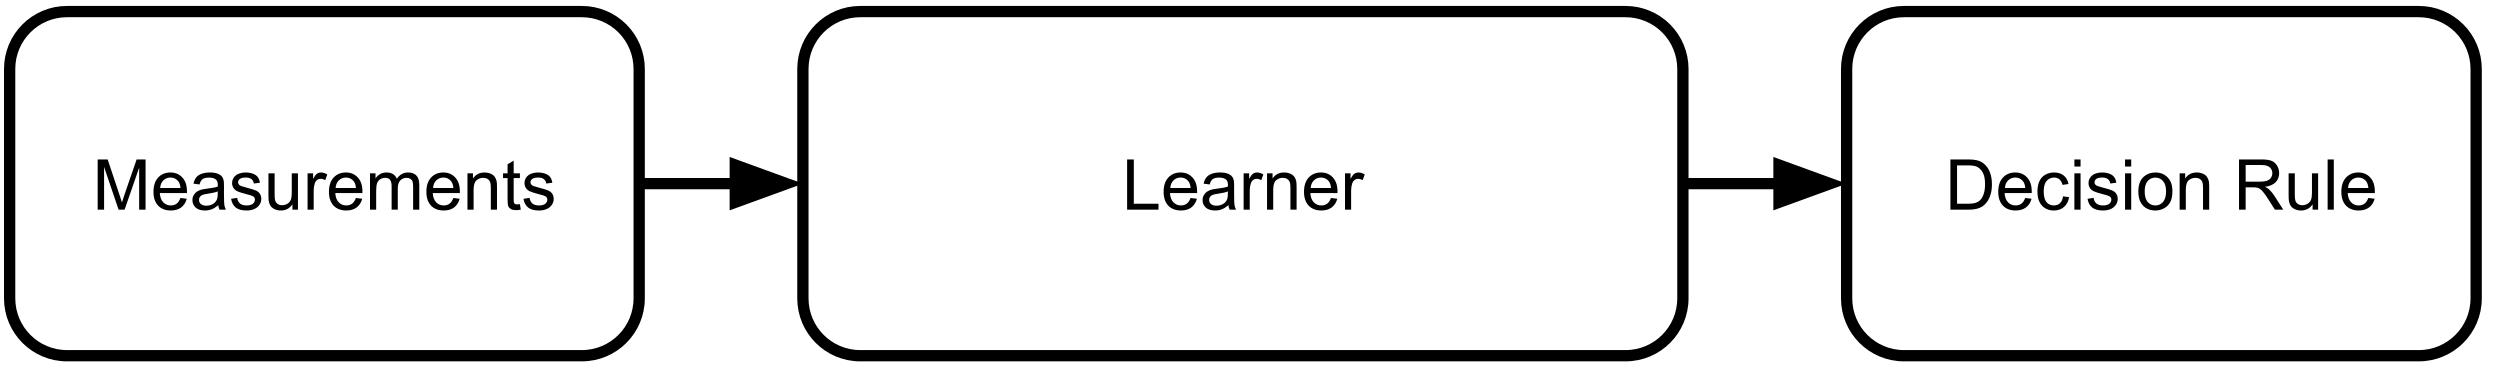
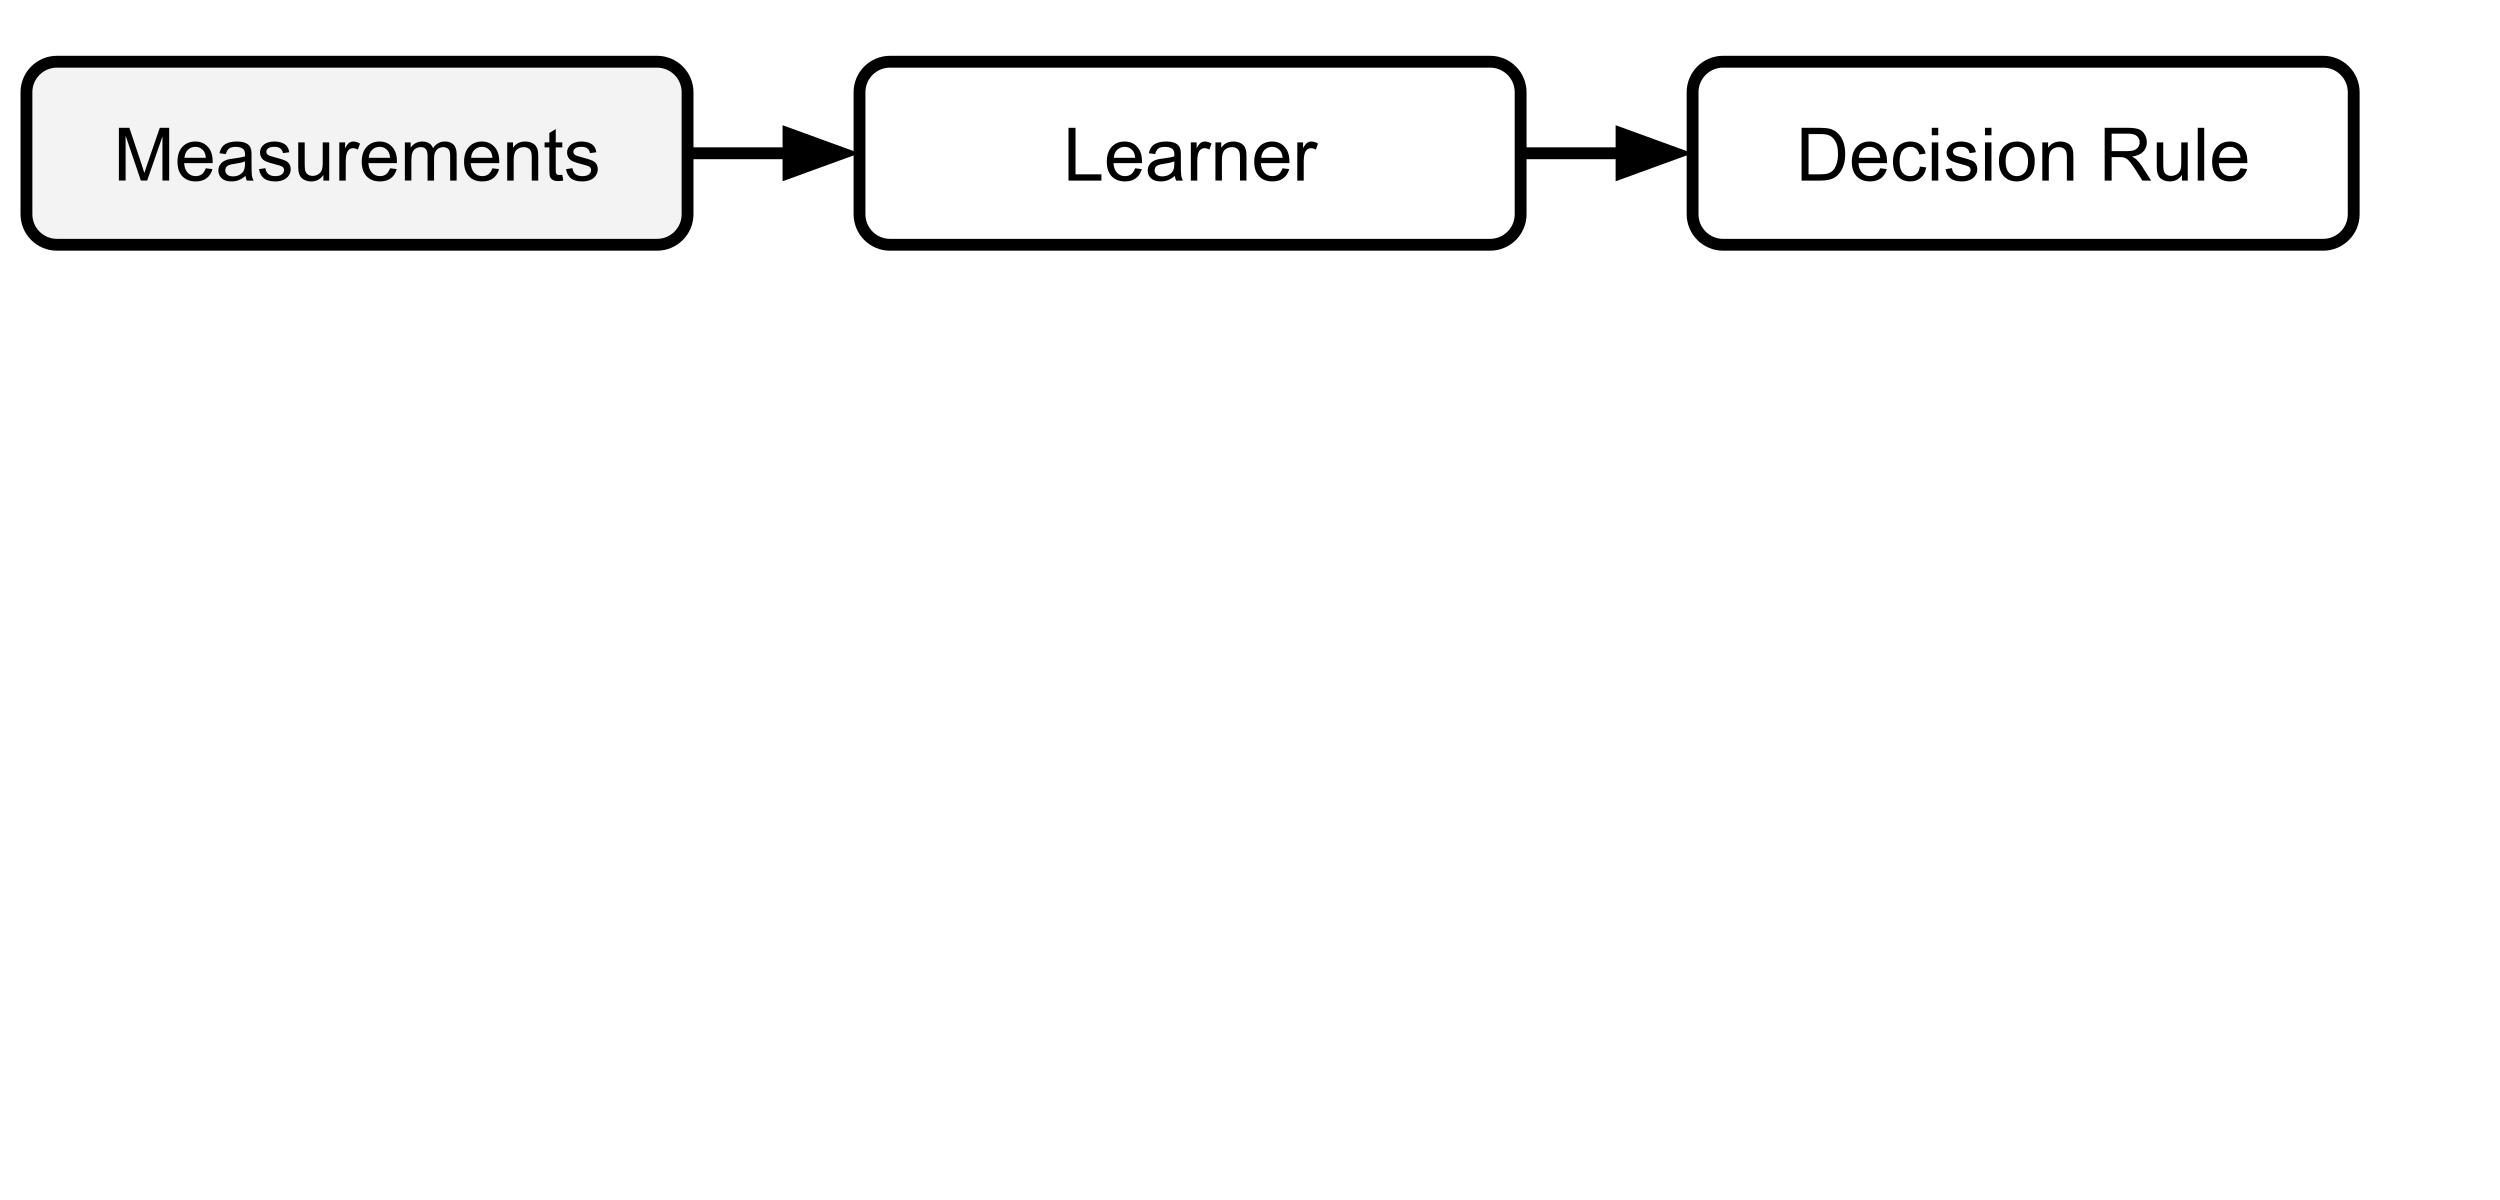
- <svg xmlns="http://www.w3.org/2000/svg" version="1.1" viewBox="0.0 0.0 664.908 101.15" fill="none" stroke="none" stroke-linecap="square" stroke-miterlimit="10">
+ <svg xmlns="http://www.w3.org/2000/svg" version="1.1" viewBox="0.0 0.0 633.152 303.877" fill="none" stroke="none" stroke-linecap="square" stroke-miterlimit="10">
  <clipPath id="p.0">
-     <path d="m0 0l664.908 0l0 101.15l-664.908 0l0 -101.15z" clip-rule="nonzero" />
+     <path d="m0 0l633.152 0l0 303.877l-633.152 0l0 -303.877z" clip-rule="nonzero" />
  </clipPath>
  <g clip-path="url(#p.0)">
-     <path fill="#000000" fill-opacity="0.0" d="m0 0l664.908 0l0 101.15l-664.908 0z" fill-rule="evenodd" />
-     <path fill="#000000" fill-opacity="0.0" d="m2.566 18.336l0 0c0 -8.425 6.83 -15.255 15.255 -15.255l136.923 0c4.046 0 7.926 1.607 10.787 4.468c2.861 2.861 4.468 6.741 4.468 10.787l0 61.018c0 8.425 -6.83 15.255 -15.255 15.255l-136.923 0c-8.425 0 -15.255 -6.83 -15.255 -15.255z" fill-rule="evenodd" />
-     <path stroke="#000000" stroke-width="3.0" stroke-linejoin="round" stroke-linecap="butt" d="m2.566 18.336l0 0c0 -8.425 6.83 -15.255 15.255 -15.255l136.923 0c4.046 0 7.926 1.607 10.787 4.468c2.861 2.861 4.468 6.741 4.468 10.787l0 61.018c0 8.425 -6.83 15.255 -15.255 15.255l-136.923 0c-8.425 0 -15.255 -6.83 -15.255 -15.255z" fill-rule="evenodd" />
-     <path fill="#000000" d="m25.979 55.765l0 -13.359l2.656 0l3.156 9.453q0.437 1.328 0.641 1.984q0.234 -0.734 0.703 -2.141l3.203 -9.297l2.375 0l0 13.359l-1.703 0l0 -11.172l-3.875 11.172l-1.594 0l-3.859 -11.375l0 11.375l-1.703 0zm22.01 -3.109l1.688 0.203q-0.406 1.484 -1.484 2.312q-1.078 0.812 -2.766 0.812q-2.125 0 -3.375 -1.297q-1.234 -1.312 -1.234 -3.672q0 -2.453 1.25 -3.797q1.266 -1.344 3.266 -1.344q1.938 0 3.156 1.328q1.234 1.312 1.234 3.703q0 0.156 0 0.438l-7.219 0q0.094 1.594 0.906 2.453q0.812 0.844 2.016 0.844q0.906 0 1.547 -0.469q0.641 -0.484 1.016 -1.516zm-5.391 -2.656l5.406 0q-0.109 -1.219 -0.625 -1.828q-0.781 -0.953 -2.031 -0.953q-1.125 0 -1.906 0.766q-0.766 0.75 -0.844 2.016zm15.454 4.578q-0.922 0.766 -1.766 1.094q-0.828 0.312 -1.797 0.312q-1.594 0 -2.453 -0.781q-0.859 -0.781 -0.859 -1.984q0 -0.719 0.328 -1.297q0.328 -0.594 0.844 -0.938q0.531 -0.359 1.188 -0.547q0.469 -0.125 1.453 -0.25q1.984 -0.234 2.922 -0.562q0.016 -0.344 0.016 -0.422q0 -1.0 -0.469 -1.422q-0.625 -0.547 -1.875 -0.547q-1.156 0 -1.703 0.406q-0.547 0.406 -0.812 1.422l-1.609 -0.219q0.219 -1.016 0.719 -1.641q0.5 -0.641 1.453 -0.984q0.953 -0.344 2.188 -0.344q1.25 0 2.016 0.297q0.781 0.281 1.141 0.734q0.375 0.438 0.516 1.109q0.078 0.422 0.078 1.516l0 2.188q0 2.281 0.109 2.891q0.109 0.594 0.406 1.156l-1.703 0q-0.266 -0.516 -0.328 -1.188zm-0.141 -3.672q-0.891 0.375 -2.672 0.625q-1.016 0.141 -1.438 0.328q-0.422 0.188 -0.656 0.531q-0.219 0.344 -0.219 0.781q0 0.656 0.5 1.094q0.5 0.438 1.453 0.438q0.938 0 1.672 -0.406q0.75 -0.422 1.094 -1.141q0.266 -0.562 0.266 -1.641l0 -0.609zm3.548 1.969l1.625 -0.25q0.125 0.969 0.75 1.5q0.625 0.516 1.75 0.516q1.125 0 1.672 -0.453q0.547 -0.469 0.547 -1.094q0 -0.547 -0.484 -0.875q-0.328 -0.219 -1.672 -0.547q-1.812 -0.469 -2.516 -0.797q-0.688 -0.328 -1.047 -0.906q-0.359 -0.594 -0.359 -1.312q0 -0.641 0.297 -1.188q0.297 -0.562 0.812 -0.922q0.375 -0.281 1.031 -0.469q0.672 -0.203 1.422 -0.203q1.141 0 2.0 0.328q0.859 0.328 1.266 0.891q0.422 0.562 0.578 1.5l-1.609 0.219q-0.109 -0.75 -0.641 -1.172q-0.516 -0.422 -1.469 -0.422q-1.141 0 -1.625 0.375q-0.469 0.375 -0.469 0.875q0 0.312 0.188 0.578q0.203 0.266 0.641 0.438q0.234 0.094 1.438 0.422q1.75 0.453 2.438 0.75q0.688 0.297 1.078 0.859q0.391 0.562 0.391 1.406q0 0.828 -0.484 1.547q-0.469 0.719 -1.375 1.125q-0.906 0.391 -2.047 0.391q-1.875 0 -2.875 -0.781q-0.984 -0.781 -1.25 -2.328zm16.312 2.891l0 -1.422q-1.125 1.641 -3.062 1.641q-0.859 0 -1.609 -0.328q-0.734 -0.328 -1.094 -0.828q-0.359 -0.5 -0.5 -1.219q-0.109 -0.469 -0.109 -1.531l0 -5.984l1.641 0l0 5.359q0 1.281 0.109 1.734q0.156 0.641 0.656 1.016q0.5 0.375 1.234 0.375q0.734 0 1.375 -0.375q0.656 -0.391 0.922 -1.031q0.266 -0.656 0.266 -1.891l0 -5.188l1.641 0l0 9.672l-1.469 0zm4.032 0l0 -9.672l1.469 0l0 1.469q0.562 -1.031 1.031 -1.359q0.484 -0.328 1.062 -0.328q0.828 0 1.688 0.531l-0.562 1.516q-0.609 -0.359 -1.203 -0.359q-0.547 0 -0.969 0.328q-0.422 0.328 -0.609 0.891q-0.281 0.875 -0.281 1.922l0 5.062l-1.625 0zm12.853 -3.109l1.688 0.203q-0.406 1.484 -1.484 2.312q-1.078 0.812 -2.766 0.812q-2.125 0 -3.375 -1.297q-1.234 -1.312 -1.234 -3.672q0 -2.453 1.25 -3.797q1.266 -1.344 3.266 -1.344q1.938 0 3.156 1.328q1.234 1.312 1.234 3.703q0 0.156 0 0.438l-7.219 0q0.094 1.594 0.906 2.453q0.812 0.844 2.016 0.844q0.906 0 1.547 -0.469q0.641 -0.484 1.016 -1.516zm-5.391 -2.656l5.406 0q-0.109 -1.219 -0.625 -1.828q-0.781 -0.953 -2.031 -0.953q-1.125 0 -1.906 0.766q-0.766 0.75 -0.844 2.016zm9.141 5.766l0 -9.672l1.469 0l0 1.359q0.453 -0.719 1.203 -1.141q0.766 -0.438 1.719 -0.438q1.078 0 1.766 0.453q0.688 0.438 0.969 1.234q1.156 -1.688 2.984 -1.688q1.453 0 2.219 0.797q0.781 0.797 0.781 2.453l0 6.641l-1.641 0l0 -6.094q0 -0.984 -0.156 -1.406q-0.156 -0.438 -0.578 -0.703q-0.422 -0.266 -0.984 -0.266q-1.016 0 -1.688 0.688q-0.672 0.672 -0.672 2.156l0 5.625l-1.641 0l0 -6.281q0 -1.094 -0.406 -1.641q-0.406 -0.547 -1.312 -0.547q-0.688 0 -1.281 0.359q-0.594 0.359 -0.859 1.062q-0.25 0.703 -0.25 2.031l0 5.016l-1.641 0zm22.166 -3.109l1.688 0.203q-0.406 1.484 -1.484 2.312q-1.078 0.812 -2.766 0.812q-2.125 0 -3.375 -1.297q-1.234 -1.312 -1.234 -3.672q0 -2.453 1.25 -3.797q1.266 -1.344 3.266 -1.344q1.938 0 3.156 1.328q1.234 1.312 1.234 3.703q0 0.156 0 0.438l-7.219 0q0.094 1.594 0.906 2.453q0.812 0.844 2.016 0.844q0.906 0 1.547 -0.469q0.641 -0.484 1.016 -1.516zm-5.391 -2.656l5.406 0q-0.109 -1.219 -0.625 -1.828q-0.781 -0.953 -2.031 -0.953q-1.125 0 -1.906 0.766q-0.766 0.75 -0.844 2.016zm9.141 5.766l0 -9.672l1.469 0l0 1.375q1.062 -1.594 3.078 -1.594q0.875 0 1.609 0.312q0.734 0.312 1.094 0.828q0.375 0.5 0.516 1.203q0.094 0.453 0.094 1.594l0 5.953l-1.641 0l0 -5.891q0 -1.0 -0.203 -1.484q-0.188 -0.5 -0.672 -0.797q-0.484 -0.297 -1.141 -0.297q-1.047 0 -1.813 0.672q-0.75 0.656 -0.75 2.516l0 5.281l-1.641 0zm13.954 -1.469l0.234 1.453q-0.688 0.141 -1.234 0.141q-0.891 0 -1.391 -0.281q-0.484 -0.281 -0.688 -0.734q-0.203 -0.469 -0.203 -1.938l0 -5.578l-1.203 0l0 -1.266l1.203 0l0 -2.391l1.625 -0.984l0 3.375l1.656 0l0 1.266l-1.656 0l0 5.672q0 0.688 0.078 0.891q0.094 0.203 0.281 0.328q0.203 0.109 0.578 0.109q0.266 0 0.719 -0.062zm0.949 -1.422l1.625 -0.25q0.125 0.969 0.75 1.5q0.625 0.516 1.75 0.516q1.125 0 1.672 -0.453q0.547 -0.469 0.547 -1.094q0 -0.547 -0.484 -0.875q-0.328 -0.219 -1.672 -0.547q-1.812 -0.469 -2.516 -0.797q-0.688 -0.328 -1.047 -0.906q-0.359 -0.594 -0.359 -1.312q0 -0.641 0.297 -1.188q0.297 -0.562 0.812 -0.922q0.375 -0.281 1.031 -0.469q0.672 -0.203 1.422 -0.203q1.141 0 2.0 0.328q0.859 0.328 1.266 0.891q0.422 0.562 0.578 1.5l-1.609 0.219q-0.109 -0.75 -0.641 -1.172q-0.516 -0.422 -1.469 -0.422q-1.141 0 -1.625 0.375q-0.469 0.375 -0.469 0.875q0 0.312 0.188 0.578q0.203 0.266 0.641 0.438q0.234 0.094 1.438 0.422q1.75 0.453 2.438 0.75q0.688 0.297 1.078 0.859q0.391 0.562 0.391 1.406q0 0.828 -0.484 1.547q-0.469 0.719 -1.375 1.125q-0.906 0.391 -2.047 0.391q-1.875 0 -2.875 -0.781q-0.984 -0.781 -1.25 -2.328z" fill-rule="nonzero" />
-     <path fill="#000000" fill-opacity="0.0" d="m213.542 18.336l0 0c0 -8.425 6.83 -15.255 15.255 -15.255l203.537 0c4.046 0 7.926 1.607 10.787 4.468c2.861 2.861 4.468 6.741 4.468 10.787l0 61.018c0 8.425 -6.83 15.255 -15.255 15.255l-203.537 0l0 0c-8.425 0 -15.255 -6.83 -15.255 -15.255z" fill-rule="evenodd" />
-     <path stroke="#000000" stroke-width="3.0" stroke-linejoin="round" stroke-linecap="butt" d="m213.542 18.336l0 0c0 -8.425 6.83 -15.255 15.255 -15.255l203.537 0c4.046 0 7.926 1.607 10.787 4.468c2.861 2.861 4.468 6.741 4.468 10.787l0 61.018c0 8.425 -6.83 15.255 -15.255 15.255l-203.537 0l0 0c-8.425 0 -15.255 -6.83 -15.255 -15.255z" fill-rule="evenodd" />
-     <path fill="#000000" d="m299.773 55.765l0 -13.359l1.781 0l0 11.781l6.562 0l0 1.578l-8.344 0zm16.876 -3.109l1.688 0.203q-0.406 1.484 -1.484 2.312q-1.078 0.812 -2.766 0.812q-2.125 0 -3.375 -1.297q-1.234 -1.312 -1.234 -3.672q0 -2.453 1.25 -3.797q1.266 -1.344 3.266 -1.344q1.938 0 3.156 1.328q1.234 1.312 1.234 3.703q0 0.156 0 0.438l-7.219 0q0.094 1.594 0.906 2.453q0.812 0.844 2.016 0.844q0.906 0 1.547 -0.469q0.641 -0.484 1.016 -1.516zm-5.391 -2.656l5.406 0q-0.109 -1.219 -0.625 -1.828q-0.781 -0.953 -2.031 -0.953q-1.125 0 -1.906 0.766q-0.766 0.75 -0.844 2.016zm15.454 4.578q-0.922 0.766 -1.766 1.094q-0.828 0.312 -1.797 0.312q-1.594 0 -2.453 -0.781q-0.859 -0.781 -0.859 -1.984q0 -0.719 0.328 -1.297q0.328 -0.594 0.844 -0.938q0.531 -0.359 1.188 -0.547q0.469 -0.125 1.453 -0.25q1.984 -0.234 2.922 -0.562q0.016 -0.344 0.016 -0.422q0 -1.0 -0.469 -1.422q-0.625 -0.547 -1.875 -0.547q-1.156 0 -1.703 0.406q-0.547 0.406 -0.812 1.422l-1.609 -0.219q0.219 -1.016 0.719 -1.641q0.5 -0.641 1.453 -0.984q0.953 -0.344 2.188 -0.344q1.25 0 2.016 0.297q0.781 0.281 1.141 0.734q0.375 0.438 0.516 1.109q0.078 0.422 0.078 1.516l0 2.188q0 2.281 0.109 2.891q0.109 0.594 0.406 1.156l-1.703 0q-0.266 -0.516 -0.328 -1.188zm-0.141 -3.672q-0.891 0.375 -2.672 0.625q-1.016 0.141 -1.438 0.328q-0.422 0.188 -0.656 0.531q-0.219 0.344 -0.219 0.781q0 0.656 0.5 1.094q0.5 0.438 1.453 0.438q0.938 0 1.672 -0.406q0.75 -0.422 1.094 -1.141q0.266 -0.562 0.266 -1.641l0 -0.609zm4.188 4.859l0 -9.672l1.469 0l0 1.469q0.562 -1.031 1.031 -1.359q0.484 -0.328 1.062 -0.328q0.828 0 1.688 0.531l-0.562 1.516q-0.609 -0.359 -1.203 -0.359q-0.547 0 -0.969 0.328q-0.422 0.328 -0.609 0.891q-0.281 0.875 -0.281 1.922l0 5.062l-1.625 0zm6.228 0l0 -9.672l1.469 0l0 1.375q1.062 -1.594 3.078 -1.594q0.875 0 1.609 0.312q0.734 0.312 1.094 0.828q0.375 0.5 0.516 1.203q0.094 0.453 0.094 1.594l0 5.953l-1.641 0l0 -5.891q0 -1.0 -0.203 -1.484q-0.188 -0.5 -0.672 -0.797q-0.484 -0.297 -1.141 -0.297q-1.047 0 -1.812 0.672q-0.75 0.656 -0.75 2.516l0 5.281l-1.641 0zm17.001 -3.109l1.688 0.203q-0.406 1.484 -1.484 2.312q-1.078 0.812 -2.766 0.812q-2.125 0 -3.375 -1.297q-1.234 -1.312 -1.234 -3.672q0 -2.453 1.25 -3.797q1.266 -1.344 3.266 -1.344q1.938 0 3.156 1.328q1.234 1.312 1.234 3.703q0 0.156 0 0.438l-7.219 0q0.094 1.594 0.906 2.453q0.812 0.844 2.016 0.844q0.906 0 1.547 -0.469q0.641 -0.484 1.016 -1.516zm-5.391 -2.656l5.406 0q-0.109 -1.219 -0.625 -1.828q-0.781 -0.953 -2.031 -0.953q-1.125 0 -1.906 0.766q-0.766 0.75 -0.844 2.016zm9.126 5.766l0 -9.672l1.469 0l0 1.469q0.562 -1.031 1.031 -1.359q0.484 -0.328 1.062 -0.328q0.828 0 1.688 0.531l-0.562 1.516q-0.609 -0.359 -1.203 -0.359q-0.547 0 -0.969 0.328q-0.422 0.328 -0.609 0.891q-0.281 0.875 -0.281 1.922l0 5.062l-1.625 0z" fill-rule="nonzero" />
-     <path fill="#000000" fill-opacity="0.0" d="m491.133 18.336l0 0c0 -8.425 6.83 -15.255 15.255 -15.255l136.923 0c4.046 0 7.926 1.607 10.787 4.468c2.861 2.861 4.468 6.741 4.468 10.787l0 61.018c0 8.425 -6.83 15.255 -15.255 15.255l-136.923 0c-8.425 0 -15.255 -6.83 -15.255 -15.255z" fill-rule="evenodd" />
-     <path stroke="#000000" stroke-width="3.0" stroke-linejoin="round" stroke-linecap="butt" d="m491.133 18.336l0 0c0 -8.425 6.83 -15.255 15.255 -15.255l136.923 0c4.046 0 7.926 1.607 10.787 4.468c2.861 2.861 4.468 6.741 4.468 10.787l0 61.018c0 8.425 -6.83 15.255 -15.255 15.255l-136.923 0c-8.425 0 -15.255 -6.83 -15.255 -15.255z" fill-rule="evenodd" />
-     <path fill="#000000" d="m518.737 55.765l0 -13.359l4.609 0q1.547 0 2.375 0.203q1.141 0.25 1.953 0.953q1.062 0.891 1.578 2.281q0.531 1.391 0.531 3.172q0 1.516 -0.359 2.703q-0.359 1.172 -0.922 1.938q-0.547 0.766 -1.203 1.219q-0.656 0.438 -1.594 0.672q-0.938 0.219 -2.141 0.219l-4.828 0zm1.766 -1.578l2.859 0q1.312 0 2.062 -0.234q0.75 -0.25 1.203 -0.703q0.625 -0.625 0.969 -1.688q0.359 -1.062 0.359 -2.578q0 -2.094 -0.688 -3.219q-0.688 -1.125 -1.672 -1.5q-0.703 -0.281 -2.281 -0.281l-2.812 0l0 10.203zm18.129 -1.531l1.688 0.203q-0.406 1.484 -1.484 2.312q-1.078 0.812 -2.766 0.812q-2.125 0 -3.375 -1.297q-1.234 -1.312 -1.234 -3.672q0 -2.453 1.25 -3.797q1.266 -1.344 3.266 -1.344q1.938 0 3.156 1.328q1.234 1.312 1.234 3.703q0 0.156 0 0.438l-7.219 0q0.094 1.594 0.906 2.453q0.812 0.844 2.016 0.844q0.906 0 1.547 -0.469q0.641 -0.484 1.016 -1.516zm-5.391 -2.656l5.406 0q-0.109 -1.219 -0.625 -1.828q-0.781 -0.953 -2.031 -0.953q-1.125 0 -1.906 0.766q-0.766 0.75 -0.844 2.016zm15.454 2.219l1.609 0.219q-0.266 1.656 -1.359 2.609q-1.078 0.938 -2.672 0.938q-1.984 0 -3.188 -1.297q-1.203 -1.297 -1.203 -3.719q0 -1.578 0.516 -2.75q0.516 -1.172 1.578 -1.75q1.062 -0.594 2.312 -0.594q1.578 0 2.578 0.797q1.0 0.797 1.281 2.266l-1.594 0.234q-0.234 -0.969 -0.812 -1.453q-0.578 -0.5 -1.391 -0.5q-1.234 0 -2.016 0.891q-0.781 0.891 -0.781 2.812q0 1.953 0.75 2.844q0.75 0.875 1.953 0.875q0.969 0 1.609 -0.594q0.656 -0.594 0.828 -1.828zm3.016 -7.922l0 -1.891l1.641 0l0 1.891l-1.641 0zm0 11.469l0 -9.672l1.641 0l0 9.672l-1.641 0zm3.489 -2.891l1.625 -0.25q0.125 0.969 0.75 1.5q0.625 0.516 1.75 0.516q1.125 0 1.672 -0.453q0.547 -0.469 0.547 -1.094q0 -0.547 -0.484 -0.875q-0.328 -0.219 -1.672 -0.547q-1.812 -0.469 -2.516 -0.797q-0.688 -0.328 -1.047 -0.906q-0.359 -0.594 -0.359 -1.312q0 -0.641 0.297 -1.188q0.297 -0.562 0.812 -0.922q0.375 -0.281 1.031 -0.469q0.672 -0.203 1.422 -0.203q1.141 0 2.0 0.328q0.859 0.328 1.266 0.891q0.422 0.562 0.578 1.5l-1.609 0.219q-0.109 -0.75 -0.641 -1.172q-0.516 -0.422 -1.469 -0.422q-1.141 0 -1.625 0.375q-0.469 0.375 -0.469 0.875q0 0.312 0.188 0.578q0.203 0.266 0.641 0.438q0.234 0.094 1.438 0.422q1.75 0.453 2.438 0.75q0.688 0.297 1.078 0.859q0.391 0.562 0.391 1.406q0 0.828 -0.484 1.547q-0.469 0.719 -1.375 1.125q-0.906 0.391 -2.047 0.391q-1.875 0 -2.875 -0.781q-0.984 -0.781 -1.25 -2.328zm9.984 -8.578l0 -1.891l1.641 0l0 1.891l-1.641 0zm0 11.469l0 -9.672l1.641 0l0 9.672l-1.641 0zm3.535 -4.844q0 -2.688 1.484 -3.969q1.25 -1.078 3.047 -1.078q2.0 0 3.266 1.312q1.266 1.297 1.266 3.609q0 1.859 -0.562 2.938q-0.562 1.062 -1.641 1.656q-1.062 0.594 -2.328 0.594q-2.031 0 -3.281 -1.297q-1.25 -1.312 -1.25 -3.766zm1.688 0q0 1.859 0.797 2.797q0.812 0.922 2.047 0.922q1.219 0 2.031 -0.922q0.812 -0.938 0.812 -2.844q0 -1.797 -0.812 -2.719q-0.812 -0.922 -2.031 -0.922q-1.234 0 -2.047 0.922q-0.797 0.906 -0.797 2.766zm9.298 4.844l0 -9.672l1.469 0l0 1.375q1.062 -1.594 3.078 -1.594q0.875 0 1.609 0.312q0.734 0.312 1.094 0.828q0.375 0.5 0.516 1.203q0.094 0.453 0.094 1.594l0 5.953l-1.641 0l0 -5.891q0 -1.0 -0.203 -1.484q-0.188 -0.5 -0.672 -0.797q-0.484 -0.297 -1.141 -0.297q-1.047 0 -1.812 0.672q-0.75 0.656 -0.75 2.516l0 5.281l-1.641 0zm15.793 0l0 -13.359l5.922 0q1.781 0 2.703 0.359q0.938 0.359 1.484 1.281q0.562 0.906 0.562 2.016q0 1.406 -0.922 2.391q-0.922 0.969 -2.844 1.234q0.703 0.344 1.078 0.672q0.766 0.703 1.453 1.766l2.328 3.641l-2.219 0l-1.766 -2.781q-0.781 -1.203 -1.281 -1.828q-0.5 -0.641 -0.906 -0.891q-0.391 -0.266 -0.797 -0.359q-0.297 -0.078 -0.984 -0.078l-2.047 0l0 5.938l-1.766 0zm1.766 -7.453l3.797 0q1.219 0 1.891 -0.25q0.688 -0.266 1.047 -0.812q0.359 -0.547 0.359 -1.188q0 -0.953 -0.688 -1.562q-0.688 -0.609 -2.188 -0.609l-4.219 0l0 4.422zm17.801 7.453l0 -1.422q-1.125 1.641 -3.062 1.641q-0.859 0 -1.609 -0.328q-0.734 -0.328 -1.094 -0.828q-0.359 -0.5 -0.5 -1.219q-0.109 -0.469 -0.109 -1.531l0 -5.984l1.641 0l0 5.359q0 1.281 0.109 1.734q0.156 0.641 0.656 1.016q0.5 0.375 1.234 0.375q0.734 0 1.375 -0.375q0.656 -0.391 0.922 -1.031q0.266 -0.656 0.266 -1.891l0 -5.188l1.641 0l0 9.672l-1.469 0zm4.001 0l0 -13.359l1.641 0l0 13.359l-1.641 0zm10.817 -3.109l1.688 0.203q-0.406 1.484 -1.484 2.312q-1.078 0.812 -2.766 0.812q-2.125 0 -3.375 -1.297q-1.234 -1.312 -1.234 -3.672q0 -2.453 1.25 -3.797q1.266 -1.344 3.266 -1.344q1.938 0 3.156 1.328q1.234 1.312 1.234 3.703q0 0.156 0 0.438l-7.219 0q0.094 1.594 0.906 2.453q0.812 0.844 2.016 0.844q0.906 0 1.547 -0.469q0.641 -0.484 1.016 -1.516zm-5.391 -2.656l5.406 0q-0.109 -1.219 -0.625 -1.828q-0.781 -0.953 -2.031 -0.953q-1.125 0 -1.906 0.766q-0.766 0.75 -0.844 2.016z" fill-rule="nonzero" />
-     <path fill="#000000" fill-opacity="0.0" d="m169.999 48.845l43.559 0" fill-rule="evenodd" />
-     <path stroke="#000000" stroke-width="3.0" stroke-linejoin="round" stroke-linecap="butt" d="m169.999 48.845l25.559 0" fill-rule="evenodd" />
-     <path fill="#000000" stroke="#000000" stroke-width="3.0" stroke-linecap="butt" d="m195.558 53.8l13.614 -4.955l-13.614 -4.955z" fill-rule="evenodd" />
-     <path fill="#000000" fill-opacity="0.0" d="m447.589 48.845l43.559 0" fill-rule="evenodd" />
-     <path stroke="#000000" stroke-width="3.0" stroke-linejoin="round" stroke-linecap="butt" d="m447.589 48.845l25.559 0" fill-rule="evenodd" />
-     <path fill="#000000" stroke="#000000" stroke-width="3.0" stroke-linecap="butt" d="m473.148 53.8l13.614 -4.955l-13.614 -4.955z" fill-rule="evenodd" />
+     <path fill="#000000" fill-opacity="0.0" d="m0 0l633.152 0l0 303.877l-633.152 0z" fill-rule="evenodd" />
+     <path fill="#f3f3f3" d="m6.698 23.357l0 0c0 -4.268 3.46 -7.727 7.727 -7.727l151.979 0c2.049 0 4.015 0.814 5.464 2.263c1.449 1.449 2.263 3.415 2.263 5.464l0 30.908c0 4.268 -3.46 7.727 -7.727 7.727l-151.979 0c-4.268 0 -7.727 -3.46 -7.727 -7.727z" fill-rule="evenodd" />
+     <path stroke="#000000" stroke-width="3.0" stroke-linejoin="round" stroke-linecap="butt" d="m6.698 23.357l0 0c0 -4.268 3.46 -7.727 7.727 -7.727l151.979 0c2.049 0 4.015 0.814 5.464 2.263c1.449 1.449 2.263 3.415 2.263 5.464l0 30.908c0 4.268 -3.46 7.727 -7.727 7.727l-151.979 0c-4.268 0 -7.727 -3.46 -7.727 -7.727z" fill-rule="evenodd" />
+     <path fill="#000000" d="m30.111 45.731l0 -13.359l2.656 0l3.156 9.453q0.438 1.328 0.641 1.984q0.234 -0.734 0.703 -2.141l3.203 -9.297l2.375 0l0 13.359l-1.703 0l0 -11.172l-3.875 11.172l-1.594 0l-3.859 -11.375l0 11.375l-1.703 0zm22.01 -3.109l1.688 0.203q-0.406 1.484 -1.484 2.312q-1.078 0.812 -2.766 0.812q-2.125 0 -3.375 -1.297q-1.234 -1.312 -1.234 -3.672q0 -2.453 1.25 -3.797q1.266 -1.344 3.266 -1.344q1.938 0 3.156 1.328q1.234 1.312 1.234 3.703q0 0.156 0 0.438l-7.219 0q0.094 1.594 0.906 2.453q0.812 0.844 2.016 0.844q0.906 0 1.547 -0.469q0.641 -0.484 1.016 -1.516zm-5.391 -2.656l5.406 0q-0.109 -1.219 -0.625 -1.828q-0.781 -0.953 -2.031 -0.953q-1.125 0 -1.906 0.766q-0.766 0.75 -0.844 2.016zm15.454 4.578q-0.922 0.766 -1.766 1.094q-0.828 0.312 -1.797 0.312q-1.594 0 -2.453 -0.781q-0.859 -0.781 -0.859 -1.984q0 -0.719 0.328 -1.297q0.328 -0.594 0.844 -0.938q0.531 -0.359 1.188 -0.547q0.469 -0.125 1.453 -0.25q1.984 -0.234 2.922 -0.562q0.016 -0.344 0.016 -0.422q0 -1.0 -0.469 -1.422q-0.625 -0.547 -1.875 -0.547q-1.156 0 -1.703 0.406q-0.547 0.406 -0.812 1.422l-1.609 -0.219q0.219 -1.016 0.719 -1.641q0.5 -0.641 1.453 -0.984q0.953 -0.344 2.188 -0.344q1.25 0 2.016 0.297q0.781 0.281 1.141 0.734q0.375 0.438 0.516 1.109q0.078 0.422 0.078 1.516l0 2.188q0 2.281 0.109 2.891q0.109 0.594 0.406 1.156l-1.703 0q-0.266 -0.516 -0.328 -1.188zm-0.141 -3.672q-0.891 0.375 -2.672 0.625q-1.016 0.141 -1.438 0.328q-0.422 0.188 -0.656 0.531q-0.219 0.344 -0.219 0.781q0 0.656 0.5 1.094q0.5 0.438 1.453 0.438q0.938 0 1.672 -0.406q0.75 -0.422 1.094 -1.141q0.266 -0.562 0.266 -1.641l0 -0.609zm3.548 1.969l1.625 -0.25q0.125 0.969 0.75 1.5q0.625 0.516 1.75 0.516q1.125 0 1.672 -0.453q0.547 -0.469 0.547 -1.094q0 -0.547 -0.484 -0.875q-0.328 -0.219 -1.672 -0.547q-1.812 -0.469 -2.516 -0.797q-0.688 -0.328 -1.047 -0.906q-0.359 -0.594 -0.359 -1.312q0 -0.641 0.297 -1.188q0.297 -0.562 0.812 -0.922q0.375 -0.281 1.031 -0.469q0.672 -0.203 1.422 -0.203q1.141 0 2.0 0.328q0.859 0.328 1.266 0.891q0.422 0.562 0.578 1.5l-1.609 0.219q-0.109 -0.75 -0.641 -1.172q-0.516 -0.422 -1.469 -0.422q-1.141 0 -1.625 0.375q-0.469 0.375 -0.469 0.875q0 0.312 0.188 0.578q0.203 0.266 0.641 0.438q0.234 0.094 1.438 0.422q1.75 0.453 2.438 0.75q0.688 0.297 1.078 0.859q0.391 0.562 0.391 1.406q0 0.828 -0.484 1.547q-0.469 0.719 -1.375 1.125q-0.906 0.391 -2.047 0.391q-1.875 0 -2.875 -0.781q-0.984 -0.781 -1.25 -2.328zm16.312 2.891l0 -1.422q-1.125 1.641 -3.062 1.641q-0.859 0 -1.609 -0.328q-0.734 -0.328 -1.094 -0.828q-0.359 -0.5 -0.5 -1.219q-0.109 -0.469 -0.109 -1.531l0 -5.984l1.641 0l0 5.359q0 1.281 0.109 1.734q0.156 0.641 0.656 1.016q0.5 0.375 1.234 0.375q0.734 0 1.375 -0.375q0.656 -0.391 0.922 -1.031q0.266 -0.656 0.266 -1.891l0 -5.188l1.641 0l0 9.672l-1.469 0zm4.032 0l0 -9.672l1.469 0l0 1.469q0.562 -1.031 1.031 -1.359q0.484 -0.328 1.062 -0.328q0.828 0 1.688 0.531l-0.562 1.516q-0.609 -0.359 -1.203 -0.359q-0.547 0 -0.969 0.328q-0.422 0.328 -0.609 0.891q-0.281 0.875 -0.281 1.922l0 5.062l-1.625 0zm12.853 -3.109l1.688 0.203q-0.406 1.484 -1.484 2.312q-1.078 0.812 -2.766 0.812q-2.125 0 -3.375 -1.297q-1.234 -1.312 -1.234 -3.672q0 -2.453 1.25 -3.797q1.266 -1.344 3.266 -1.344q1.938 0 3.156 1.328q1.234 1.312 1.234 3.703q0 0.156 0 0.438l-7.219 0q0.094 1.594 0.906 2.453q0.812 0.844 2.016 0.844q0.906 0 1.547 -0.469q0.641 -0.484 1.016 -1.516zm-5.391 -2.656l5.406 0q-0.109 -1.219 -0.625 -1.828q-0.781 -0.953 -2.031 -0.953q-1.125 0 -1.906 0.766q-0.766 0.75 -0.844 2.016zm9.141 5.766l0 -9.672l1.469 0l0 1.359q0.453 -0.719 1.203 -1.141q0.766 -0.438 1.719 -0.438q1.078 0 1.766 0.453q0.688 0.438 0.969 1.234q1.156 -1.688 2.984 -1.688q1.453 0 2.219 0.797q0.781 0.797 0.781 2.453l0 6.641l-1.641 0l0 -6.094q0 -0.984 -0.156 -1.406q-0.156 -0.438 -0.578 -0.703q-0.422 -0.266 -0.984 -0.266q-1.016 0 -1.688 0.688q-0.672 0.672 -0.672 2.156l0 5.625l-1.641 0l0 -6.281q0 -1.094 -0.406 -1.641q-0.406 -0.547 -1.312 -0.547q-0.688 0 -1.281 0.359q-0.594 0.359 -0.859 1.062q-0.25 0.703 -0.25 2.031l0 5.016l-1.641 0zm22.166 -3.109l1.688 0.203q-0.406 1.484 -1.484 2.312q-1.078 0.812 -2.766 0.812q-2.125 0 -3.375 -1.297q-1.234 -1.312 -1.234 -3.672q0 -2.453 1.25 -3.797q1.266 -1.344 3.266 -1.344q1.938 0 3.156 1.328q1.234 1.312 1.234 3.703q0 0.156 0 0.438l-7.219 0q0.094 1.594 0.906 2.453q0.812 0.844 2.016 0.844q0.906 0 1.547 -0.469q0.641 -0.484 1.016 -1.516zm-5.391 -2.656l5.406 0q-0.109 -1.219 -0.625 -1.828q-0.781 -0.953 -2.031 -0.953q-1.125 0 -1.906 0.766q-0.766 0.75 -0.844 2.016zm9.141 5.766l0 -9.672l1.469 0l0 1.375q1.062 -1.594 3.078 -1.594q0.875 0 1.609 0.312q0.734 0.312 1.094 0.828q0.375 0.5 0.516 1.203q0.094 0.453 0.094 1.594l0 5.953l-1.641 0l0 -5.891q0 -1.0 -0.203 -1.484q-0.188 -0.5 -0.672 -0.797q-0.484 -0.297 -1.141 -0.297q-1.047 0 -1.812 0.672q-0.75 0.656 -0.75 2.516l0 5.281l-1.641 0zm13.954 -1.469l0.234 1.453q-0.688 0.141 -1.234 0.141q-0.891 0 -1.391 -0.281q-0.484 -0.281 -0.688 -0.734q-0.203 -0.469 -0.203 -1.938l0 -5.578l-1.203 0l0 -1.266l1.203 0l0 -2.391l1.625 -0.984l0 3.375l1.656 0l0 1.266l-1.656 0l0 5.672q0 0.688 0.078 0.891q0.094 0.203 0.281 0.328q0.203 0.109 0.578 0.109q0.266 0 0.719 -0.062zm0.949 -1.422l1.625 -0.25q0.125 0.969 0.75 1.5q0.625 0.516 1.75 0.516q1.125 0 1.672 -0.453q0.547 -0.469 0.547 -1.094q0 -0.547 -0.484 -0.875q-0.328 -0.219 -1.672 -0.547q-1.812 -0.469 -2.516 -0.797q-0.688 -0.328 -1.047 -0.906q-0.359 -0.594 -0.359 -1.312q0 -0.641 0.297 -1.188q0.297 -0.562 0.812 -0.922q0.375 -0.281 1.031 -0.469q0.672 -0.203 1.422 -0.203q1.141 0 2.0 0.328q0.859 0.328 1.266 0.891q0.422 0.562 0.578 1.5l-1.609 0.219q-0.109 -0.75 -0.641 -1.172q-0.516 -0.422 -1.469 -0.422q-1.141 0 -1.625 0.375q-0.469 0.375 -0.469 0.875q0 0.312 0.188 0.578q0.203 0.266 0.641 0.438q0.234 0.094 1.438 0.422q1.75 0.453 2.438 0.75q0.688 0.297 1.078 0.859q0.391 0.562 0.391 1.406q0 0.828 -0.484 1.547q-0.469 0.719 -1.375 1.125q-0.906 0.391 -2.047 0.391q-1.875 0 -2.875 -0.781q-0.984 -0.781 -1.25 -2.328z" fill-rule="nonzero" />
+     <path fill="#000000" fill-opacity="0.0" d="m217.682 23.357l0 0c0 -4.268 3.46 -7.727 7.727 -7.727l151.979 0c2.049 0 4.015 0.814 5.464 2.263c1.449 1.449 2.263 3.415 2.263 5.464l0 30.908c0 4.268 -3.46 7.727 -7.727 7.727l-151.979 0c-4.268 0 -7.727 -3.46 -7.727 -7.727z" fill-rule="evenodd" />
+     <path stroke="#000000" stroke-width="3.0" stroke-linejoin="round" stroke-linecap="butt" d="m217.682 23.357l0 0c0 -4.268 3.46 -7.727 7.727 -7.727l151.979 0c2.049 0 4.015 0.814 5.464 2.263c1.449 1.449 2.263 3.415 2.263 5.464l0 30.908c0 4.268 -3.46 7.727 -7.727 7.727l-151.979 0c-4.268 0 -7.727 -3.46 -7.727 -7.727z" fill-rule="evenodd" />
+     <path fill="#000000" d="m270.606 45.731l0 -13.359l1.781 0l0 11.781l6.562 0l0 1.578l-8.344 0zm16.876 -3.109l1.688 0.203q-0.406 1.484 -1.484 2.312q-1.078 0.812 -2.766 0.812q-2.125 0 -3.375 -1.297q-1.234 -1.312 -1.234 -3.672q0 -2.453 1.25 -3.797q1.266 -1.344 3.266 -1.344q1.938 0 3.156 1.328q1.234 1.312 1.234 3.703q0 0.156 0 0.438l-7.219 0q0.094 1.594 0.906 2.453q0.812 0.844 2.016 0.844q0.906 0 1.547 -0.469q0.641 -0.484 1.016 -1.516zm-5.391 -2.656l5.406 0q-0.109 -1.219 -0.625 -1.828q-0.781 -0.953 -2.031 -0.953q-1.125 0 -1.906 0.766q-0.766 0.75 -0.844 2.016zm15.454 4.578q-0.922 0.766 -1.766 1.094q-0.828 0.312 -1.797 0.312q-1.594 0 -2.453 -0.781q-0.859 -0.781 -0.859 -1.984q0 -0.719 0.328 -1.297q0.328 -0.594 0.844 -0.938q0.531 -0.359 1.188 -0.547q0.469 -0.125 1.453 -0.25q1.984 -0.234 2.922 -0.562q0.016 -0.344 0.016 -0.422q0 -1.0 -0.469 -1.422q-0.625 -0.547 -1.875 -0.547q-1.156 0 -1.703 0.406q-0.547 0.406 -0.812 1.422l-1.609 -0.219q0.219 -1.016 0.719 -1.641q0.5 -0.641 1.453 -0.984q0.953 -0.344 2.188 -0.344q1.25 0 2.016 0.297q0.781 0.281 1.141 0.734q0.375 0.438 0.516 1.109q0.078 0.422 0.078 1.516l0 2.188q0 2.281 0.109 2.891q0.109 0.594 0.406 1.156l-1.703 0q-0.266 -0.516 -0.328 -1.188zm-0.141 -3.672q-0.891 0.375 -2.672 0.625q-1.016 0.141 -1.438 0.328q-0.422 0.188 -0.656 0.531q-0.219 0.344 -0.219 0.781q0 0.656 0.5 1.094q0.5 0.438 1.453 0.438q0.938 0 1.672 -0.406q0.75 -0.422 1.094 -1.141q0.266 -0.562 0.266 -1.641l0 -0.609zm4.188 4.859l0 -9.672l1.469 0l0 1.469q0.562 -1.031 1.031 -1.359q0.484 -0.328 1.062 -0.328q0.828 0 1.688 0.531l-0.562 1.516q-0.609 -0.359 -1.203 -0.359q-0.547 0 -0.969 0.328q-0.422 0.328 -0.609 0.891q-0.281 0.875 -0.281 1.922l0 5.062l-1.625 0zm6.228 0l0 -9.672l1.469 0l0 1.375q1.062 -1.594 3.078 -1.594q0.875 0 1.609 0.312q0.734 0.312 1.094 0.828q0.375 0.5 0.516 1.203q0.094 0.453 0.094 1.594l0 5.953l-1.641 0l0 -5.891q0 -1.0 -0.203 -1.484q-0.188 -0.5 -0.672 -0.797q-0.484 -0.297 -1.141 -0.297q-1.047 0 -1.812 0.672q-0.75 0.656 -0.75 2.516l0 5.281l-1.641 0zm17.001 -3.109l1.688 0.203q-0.406 1.484 -1.484 2.312q-1.078 0.812 -2.766 0.812q-2.125 0 -3.375 -1.297q-1.234 -1.312 -1.234 -3.672q0 -2.453 1.25 -3.797q1.266 -1.344 3.266 -1.344q1.938 0 3.156 1.328q1.234 1.312 1.234 3.703q0 0.156 0 0.438l-7.219 0q0.094 1.594 0.906 2.453q0.812 0.844 2.016 0.844q0.906 0 1.547 -0.469q0.641 -0.484 1.016 -1.516zm-5.391 -2.656l5.406 0q-0.109 -1.219 -0.625 -1.828q-0.781 -0.953 -2.031 -0.953q-1.125 0 -1.906 0.766q-0.766 0.75 -0.844 2.016zm9.126 5.766l0 -9.672l1.469 0l0 1.469q0.562 -1.031 1.031 -1.359q0.484 -0.328 1.062 -0.328q0.828 0 1.688 0.531l-0.562 1.516q-0.609 -0.359 -1.203 -0.359q-0.547 0 -0.969 0.328q-0.422 0.328 -0.609 0.891q-0.281 0.875 -0.281 1.922l0 5.062l-1.625 0z" fill-rule="nonzero" />
+     <path fill="#000000" fill-opacity="0.0" d="m428.667 23.357l0 0c0 -4.268 3.46 -7.727 7.727 -7.727l151.979 0c2.049 0 4.015 0.814 5.464 2.263c1.449 1.449 2.263 3.415 2.263 5.464l0 30.908c0 4.268 -3.46 7.727 -7.727 7.727l-151.979 0c-4.268 0 -7.727 -3.46 -7.727 -7.727z" fill-rule="evenodd" />
+     <path stroke="#000000" stroke-width="3.0" stroke-linejoin="round" stroke-linecap="butt" d="m428.667 23.357l0 0c0 -4.268 3.46 -7.727 7.727 -7.727l151.979 0c2.049 0 4.015 0.814 5.464 2.263c1.449 1.449 2.263 3.415 2.263 5.464l0 30.908c0 4.268 -3.46 7.727 -7.727 7.727l-151.979 0c-4.268 0 -7.727 -3.46 -7.727 -7.727z" fill-rule="evenodd" />
+     <path fill="#000000" d="m456.271 45.731l0 -13.359l4.609 0q1.547 0 2.375 0.203q1.141 0.25 1.953 0.953q1.062 0.891 1.578 2.281q0.531 1.391 0.531 3.172q0 1.516 -0.359 2.703q-0.359 1.172 -0.922 1.938q-0.547 0.766 -1.203 1.219q-0.656 0.438 -1.594 0.672q-0.938 0.219 -2.141 0.219l-4.828 0zm1.766 -1.578l2.859 0q1.312 0 2.062 -0.234q0.75 -0.25 1.203 -0.703q0.625 -0.625 0.969 -1.688q0.359 -1.062 0.359 -2.578q0 -2.094 -0.688 -3.219q-0.688 -1.125 -1.672 -1.5q-0.703 -0.281 -2.281 -0.281l-2.812 0l0 10.203zm18.129 -1.531l1.688 0.203q-0.406 1.484 -1.484 2.312q-1.078 0.812 -2.766 0.812q-2.125 0 -3.375 -1.297q-1.234 -1.312 -1.234 -3.672q0 -2.453 1.25 -3.797q1.266 -1.344 3.266 -1.344q1.938 0 3.156 1.328q1.234 1.312 1.234 3.703q0 0.156 0 0.438l-7.219 0q0.094 1.594 0.906 2.453q0.812 0.844 2.016 0.844q0.906 0 1.547 -0.469q0.641 -0.484 1.016 -1.516zm-5.391 -2.656l5.406 0q-0.109 -1.219 -0.625 -1.828q-0.781 -0.953 -2.031 -0.953q-1.125 0 -1.906 0.766q-0.766 0.75 -0.844 2.016zm15.454 2.219l1.609 0.219q-0.266 1.656 -1.359 2.609q-1.078 0.938 -2.672 0.938q-1.984 0 -3.188 -1.297q-1.203 -1.297 -1.203 -3.719q0 -1.578 0.516 -2.75q0.516 -1.172 1.578 -1.75q1.062 -0.594 2.312 -0.594q1.578 0 2.578 0.797q1.0 0.797 1.281 2.266l-1.594 0.234q-0.234 -0.969 -0.812 -1.453q-0.578 -0.5 -1.391 -0.5q-1.234 0 -2.016 0.891q-0.781 0.891 -0.781 2.812q0 1.953 0.75 2.844q0.75 0.875 1.953 0.875q0.969 0 1.609 -0.594q0.656 -0.594 0.828 -1.828zm3.016 -7.922l0 -1.891l1.641 0l0 1.891l-1.641 0zm0 11.469l0 -9.672l1.641 0l0 9.672l-1.641 0zm3.489 -2.891l1.625 -0.25q0.125 0.969 0.75 1.5q0.625 0.516 1.75 0.516q1.125 0 1.672 -0.453q0.547 -0.469 0.547 -1.094q0 -0.547 -0.484 -0.875q-0.328 -0.219 -1.672 -0.547q-1.812 -0.469 -2.516 -0.797q-0.688 -0.328 -1.047 -0.906q-0.359 -0.594 -0.359 -1.312q0 -0.641 0.297 -1.188q0.297 -0.562 0.812 -0.922q0.375 -0.281 1.031 -0.469q0.672 -0.203 1.422 -0.203q1.141 0 2.0 0.328q0.859 0.328 1.266 0.891q0.422 0.562 0.578 1.5l-1.609 0.219q-0.109 -0.75 -0.641 -1.172q-0.516 -0.422 -1.469 -0.422q-1.141 0 -1.625 0.375q-0.469 0.375 -0.469 0.875q0 0.312 0.188 0.578q0.203 0.266 0.641 0.438q0.234 0.094 1.438 0.422q1.75 0.453 2.438 0.75q0.688 0.297 1.078 0.859q0.391 0.562 0.391 1.406q0 0.828 -0.484 1.547q-0.469 0.719 -1.375 1.125q-0.906 0.391 -2.047 0.391q-1.875 0 -2.875 -0.781q-0.984 -0.781 -1.25 -2.328zm9.984 -8.578l0 -1.891l1.641 0l0 1.891l-1.641 0zm0 11.469l0 -9.672l1.641 0l0 9.672l-1.641 0zm3.535 -4.844q0 -2.688 1.484 -3.969q1.25 -1.078 3.047 -1.078q2 0 3.266 1.312q1.266 1.297 1.266 3.609q0 1.859 -0.562 2.938q-0.562 1.062 -1.641 1.656q-1.062 0.594 -2.328 0.594q-2.031 0 -3.281 -1.297q-1.25 -1.312 -1.25 -3.766zm1.688 0q0 1.859 0.797 2.797q0.812 0.922 2.047 0.922q1.219 0 2.031 -0.922q0.812 -0.938 0.812 -2.844q0 -1.797 -0.812 -2.719q-0.812 -0.922 -2.031 -0.922q-1.234 0 -2.047 0.922q-0.797 0.906 -0.797 2.766zm9.298 4.844l0 -9.672l1.469 0l0 1.375q1.062 -1.594 3.078 -1.594q0.875 0 1.609 0.312q0.734 0.312 1.094 0.828q0.375 0.5 0.516 1.203q0.094 0.453 0.094 1.594l0 5.953l-1.641 0l0 -5.891q0 -1.0 -0.203 -1.484q-0.188 -0.5 -0.672 -0.797q-0.484 -0.297 -1.141 -0.297q-1.047 0 -1.812 0.672q-0.75 0.656 -0.75 2.516l0 5.281l-1.641 0zm15.793 0l0 -13.359l5.922 0q1.781 0 2.703 0.359q0.938 0.359 1.484 1.281q0.562 0.906 0.562 2.016q0 1.406 -0.922 2.391q-0.922 0.969 -2.844 1.234q0.703 0.344 1.078 0.672q0.766 0.703 1.453 1.766l2.328 3.641l-2.219 0l-1.766 -2.781q-0.781 -1.203 -1.281 -1.828q-0.5 -0.641 -0.906 -0.891q-0.391 -0.266 -0.797 -0.359q-0.297 -0.078 -0.984 -0.078l-2.047 0l0 5.938l-1.766 0zm1.766 -7.453l3.797 0q1.219 0 1.891 -0.25q0.688 -0.266 1.047 -0.812q0.359 -0.547 0.359 -1.188q0 -0.953 -0.688 -1.562q-0.688 -0.609 -2.188 -0.609l-4.219 0l0 4.422zm17.801 7.453l0 -1.422q-1.125 1.641 -3.062 1.641q-0.859 0 -1.609 -0.328q-0.734 -0.328 -1.094 -0.828q-0.359 -0.5 -0.5 -1.219q-0.109 -0.469 -0.109 -1.531l0 -5.984l1.641 0l0 5.359q0 1.281 0.109 1.734q0.156 0.641 0.656 1.016q0.5 0.375 1.234 0.375q0.734 0 1.375 -0.375q0.656 -0.391 0.922 -1.031q0.266 -0.656 0.266 -1.891l0 -5.188l1.641 0l0 9.672l-1.469 0zm4.001 0l0 -13.359l1.641 0l0 13.359l-1.641 0zm10.817 -3.109l1.688 0.203q-0.406 1.484 -1.484 2.312q-1.078 0.812 -2.766 0.812q-2.125 0 -3.375 -1.297q-1.234 -1.312 -1.234 -3.672q0 -2.453 1.25 -3.797q1.266 -1.344 3.266 -1.344q1.938 0 3.156 1.328q1.234 1.312 1.234 3.703q0 0.156 0 0.438l-7.219 0q0.094 1.594 0.906 2.453q0.812 0.844 2.016 0.844q0.906 0 1.547 -0.469q0.641 -0.484 1.016 -1.516zm-5.391 -2.656l5.406 0q-0.109 -1.219 -0.625 -1.828q-0.781 -0.953 -2.031 -0.953q-1.125 0 -1.906 0.766q-0.766 0.75 -0.844 2.016z" fill-rule="nonzero" />
+     <path fill="#000000" fill-opacity="0.0" d="m174.131 38.811l43.559 0" fill-rule="evenodd" />
+     <path stroke="#000000" stroke-width="3.0" stroke-linejoin="round" stroke-linecap="butt" d="m174.131 38.811l25.559 0" fill-rule="evenodd" />
+     <path fill="#000000" stroke="#000000" stroke-width="3.0" stroke-linecap="butt" d="m199.69 43.766l13.614 -4.955l-13.614 -4.955z" fill-rule="evenodd" />
+     <path fill="#000000" fill-opacity="0.0" d="m385.115 38.811l43.559 0" fill-rule="evenodd" />
+     <path stroke="#000000" stroke-width="3.0" stroke-linejoin="round" stroke-linecap="butt" d="m385.115 38.811l25.559 0" fill-rule="evenodd" />
+     <path fill="#000000" stroke="#000000" stroke-width="3.0" stroke-linecap="butt" d="m410.675 43.766l13.614 -4.955l-13.614 -4.955z" fill-rule="evenodd" />
  </g>
</svg>
